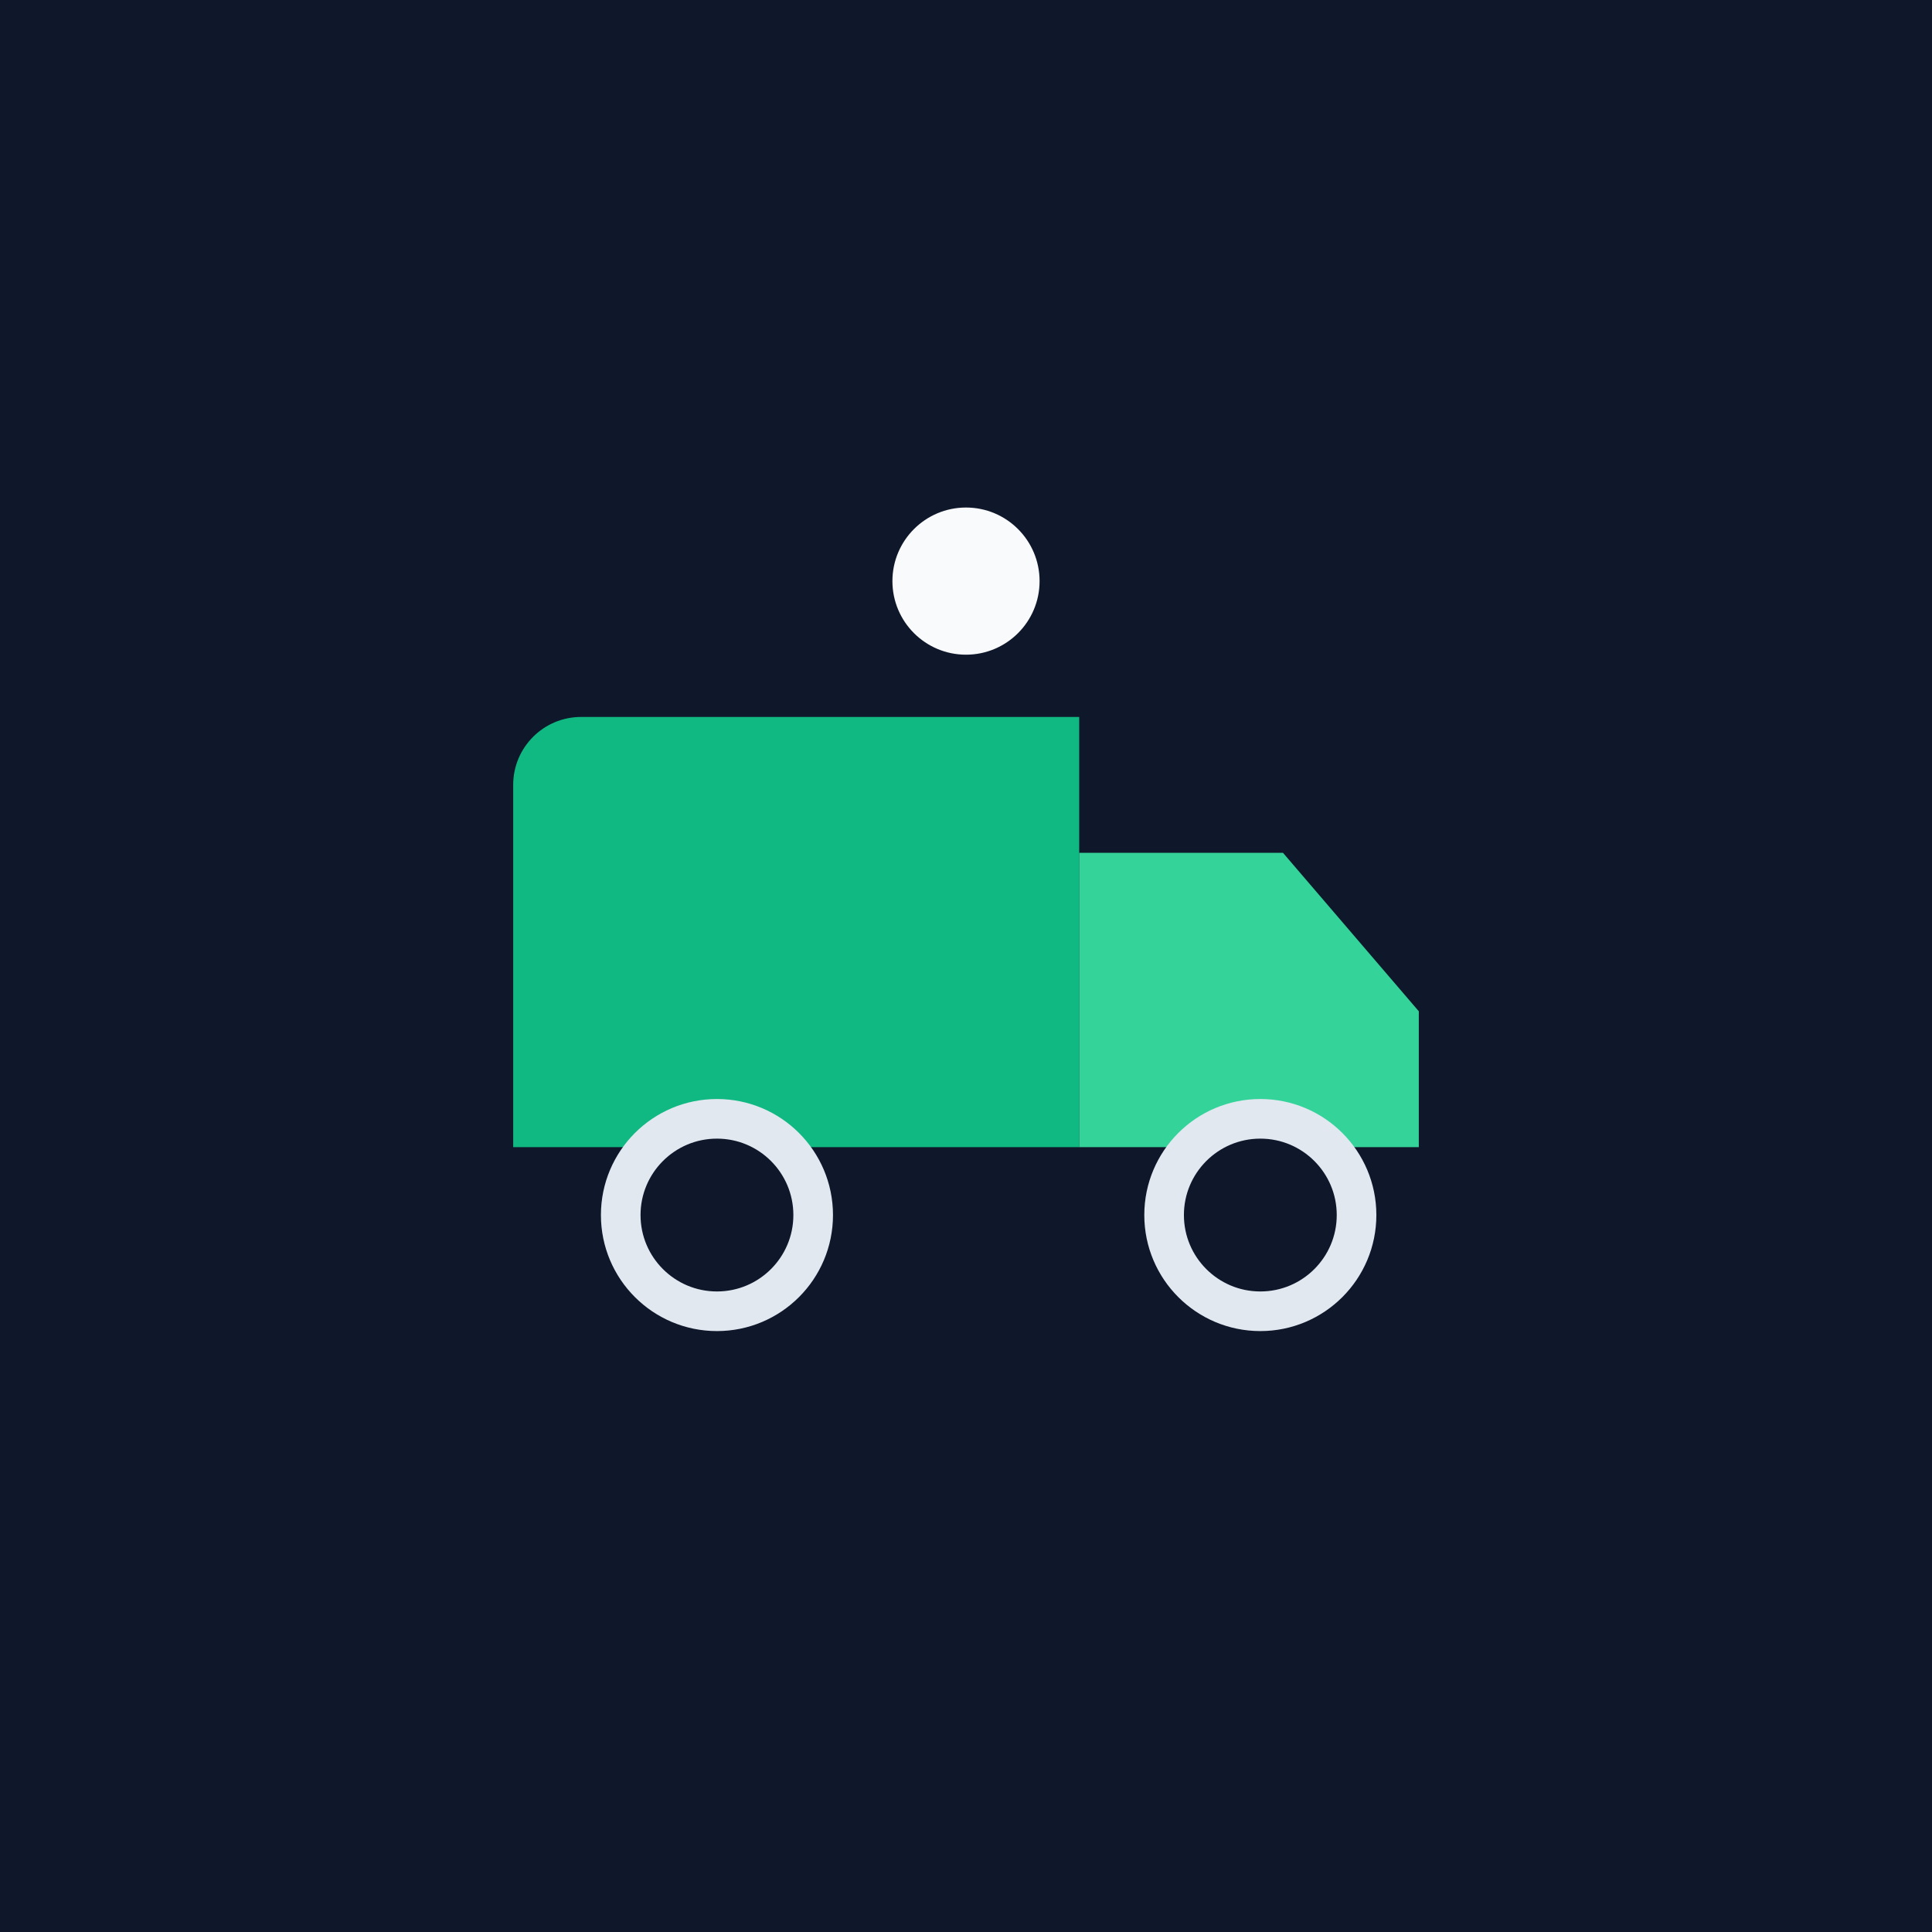
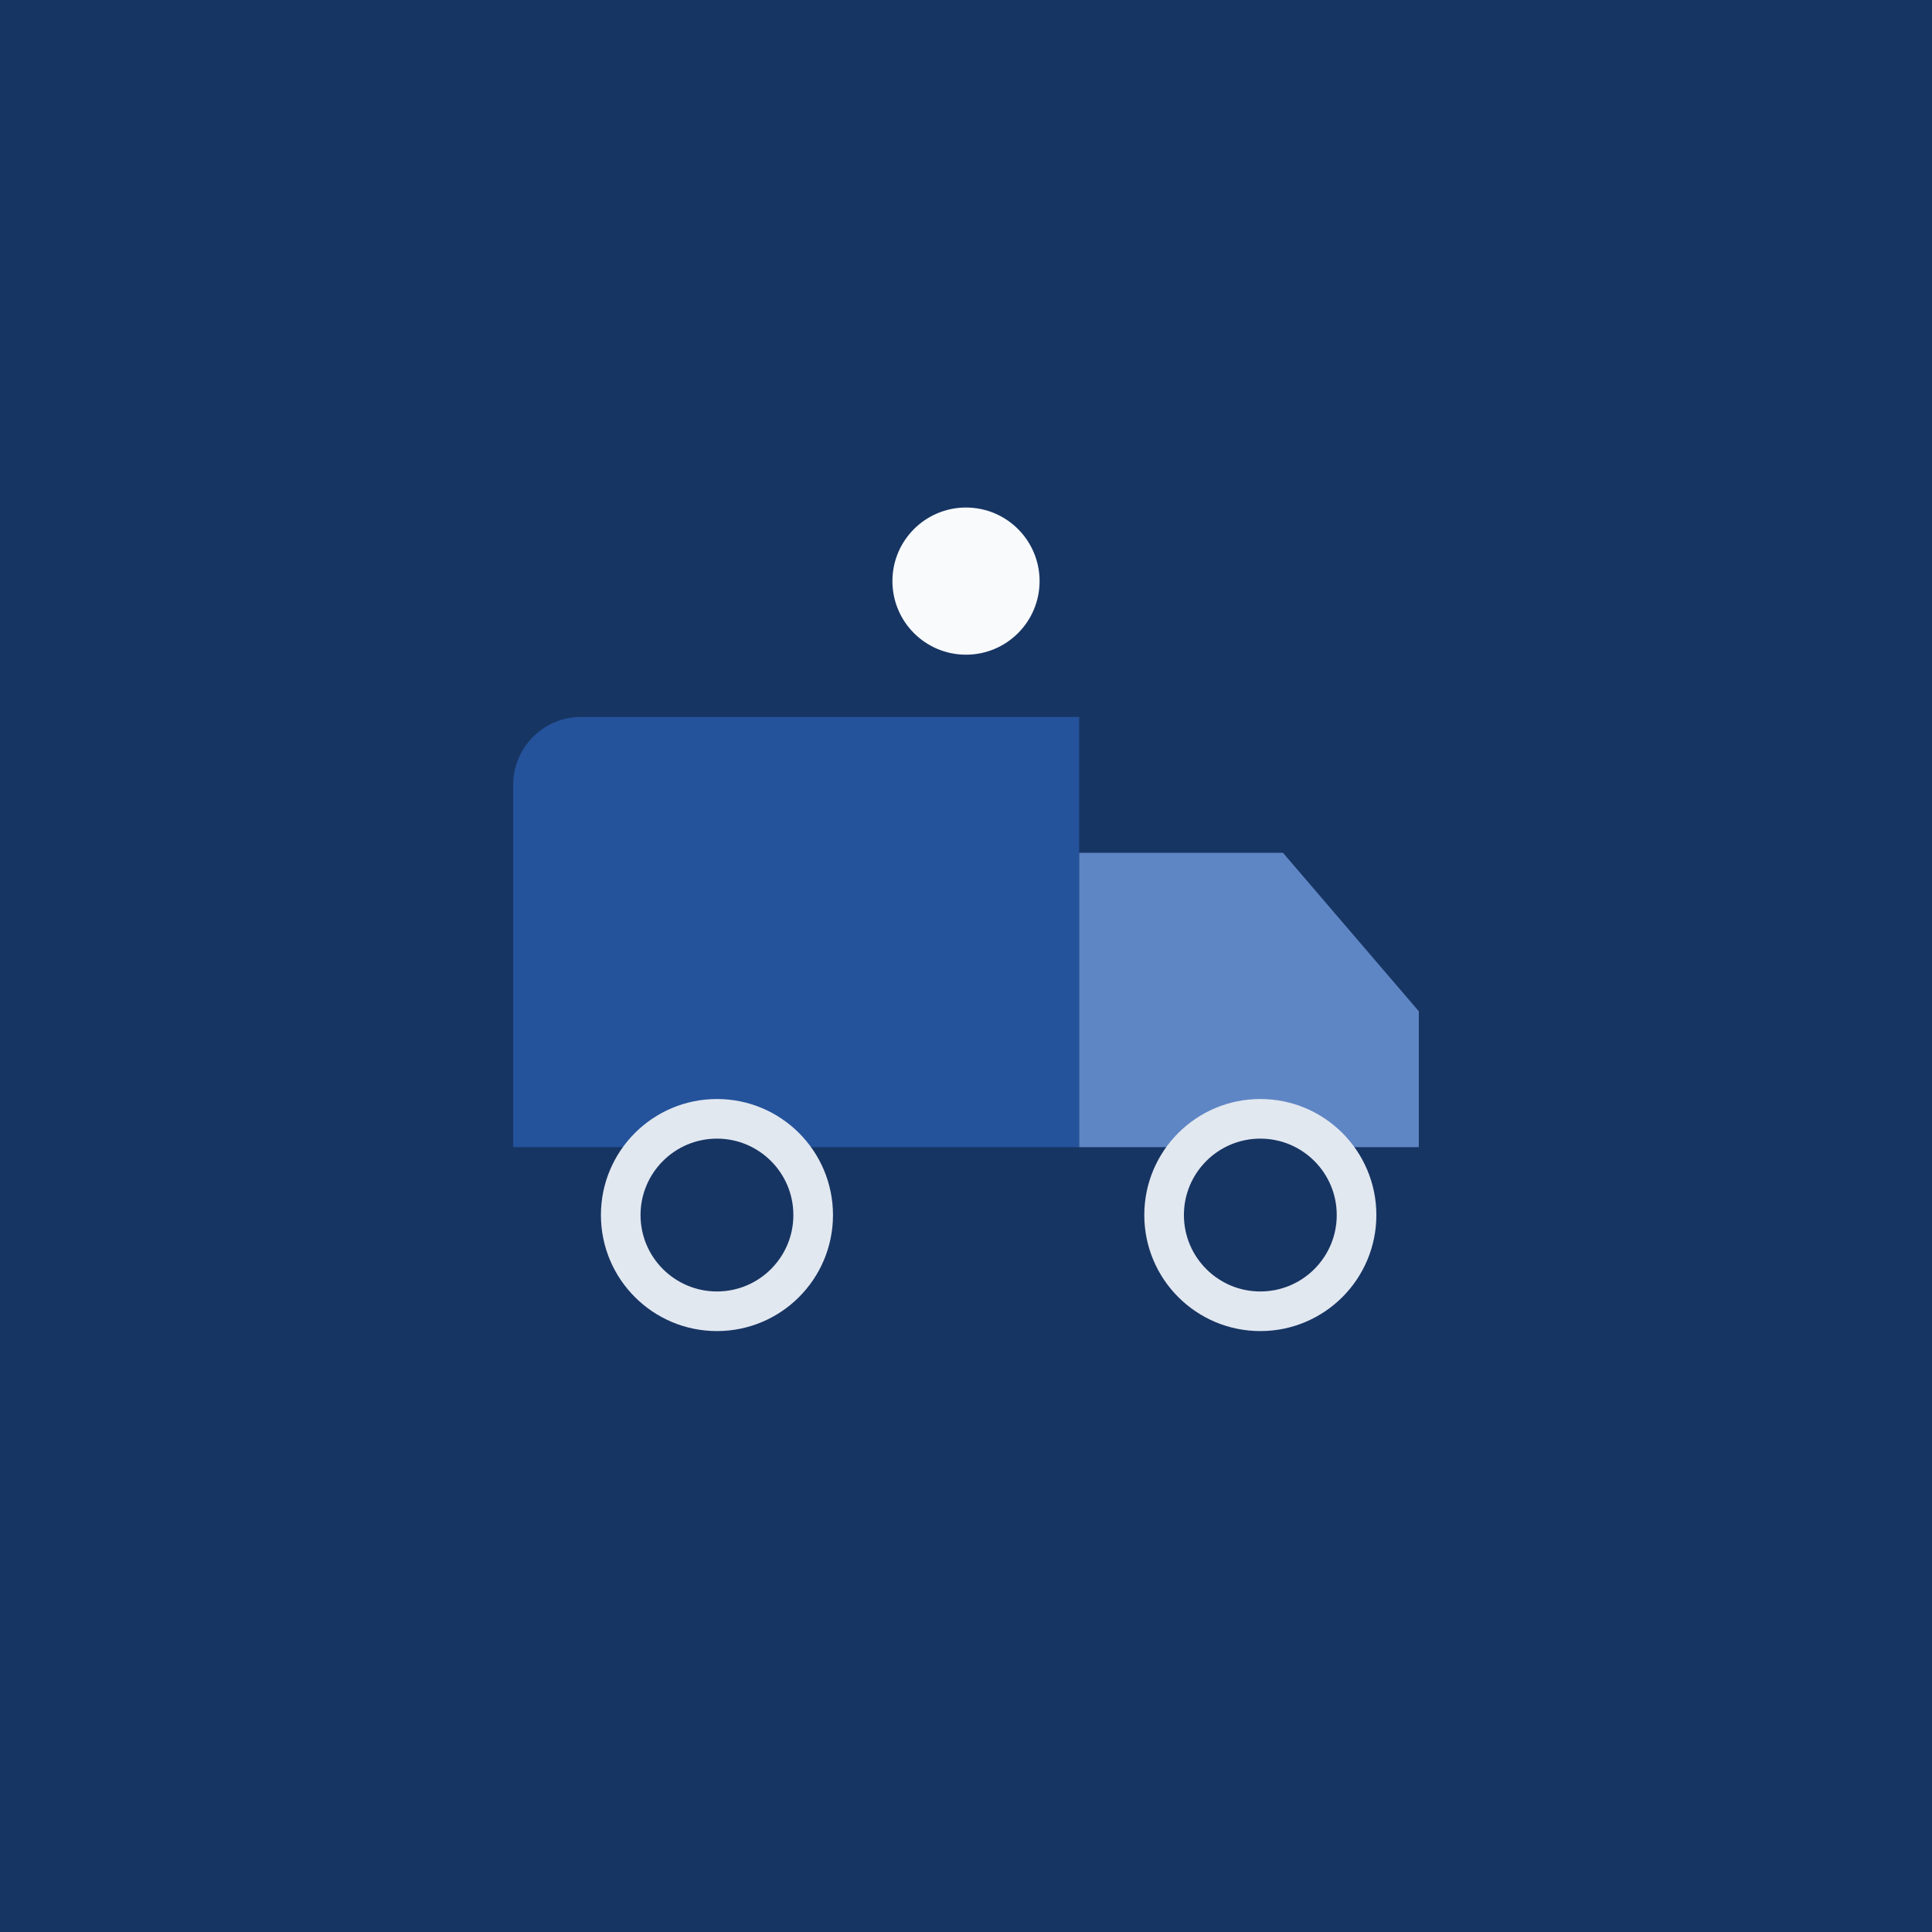
<svg xmlns="http://www.w3.org/2000/svg" viewBox="0 0 512 512">
-   <rect width="512" height="512" fill="#0f172a" />
+   <rect width="512" height="512" fill="#173563" />
  <g transform="translate(64 64) scale(0.75)">
-     <path d="M96 320V192a24 24 0 0 1 24-24h176v152H96Z" fill="#10b981" />
-     <path d="M296 216h72l48 56v48h-120v-104Z" fill="#34d399" />
-     <circle cx="168" cy="344" r="34" fill="#0f172a" stroke="#e2e8f0" stroke-width="14" />
-     <circle cx="360" cy="344" r="34" fill="#0f172a" stroke="#e2e8f0" stroke-width="14" />
+     <path d="M96 320V192a24 24 0 0 1 24-24h176v152H96Z" fill="#24539B" />
+     <path d="M296 216h72l48 56v48h-120v-104Z" fill="#5F86C4" />
+     <circle cx="168" cy="344" r="34" fill="#173563" stroke="#e2e8f0" stroke-width="14" />
+     <circle cx="360" cy="344" r="34" fill="#173563" stroke="#e2e8f0" stroke-width="14" />
    <circle cx="256" cy="120" r="26" fill="#f8fafc" />
  </g>
</svg>
